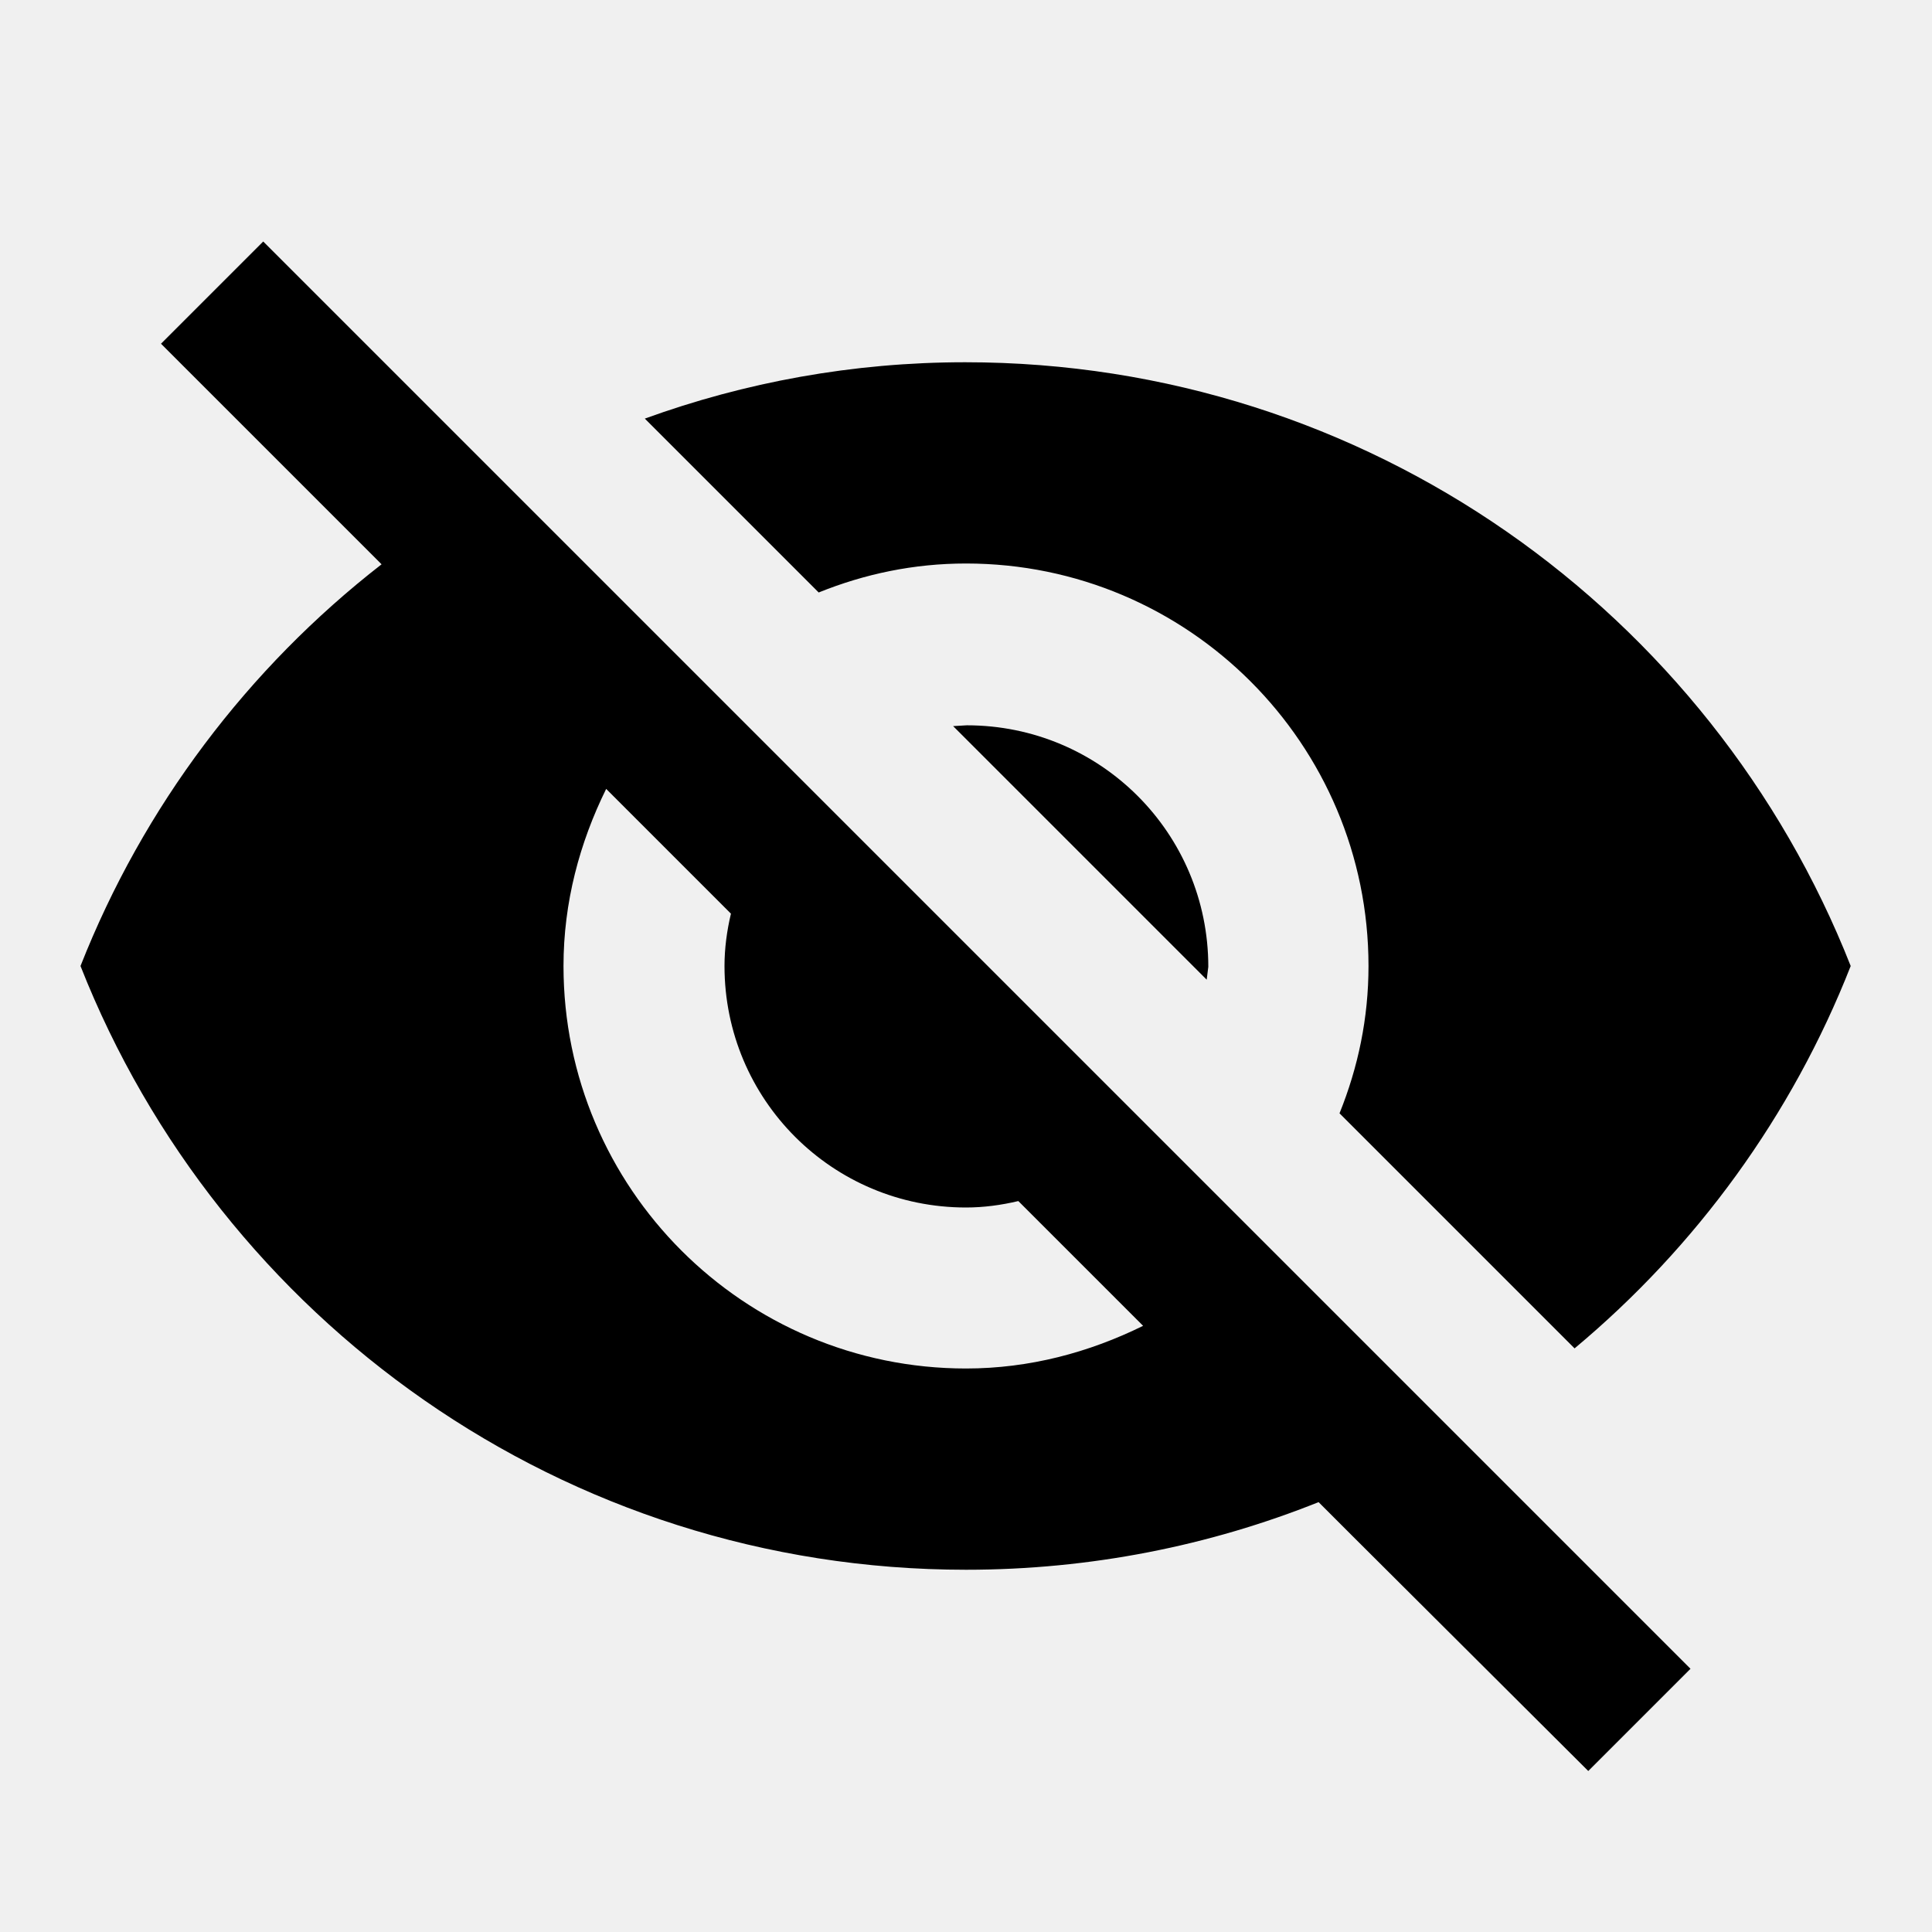
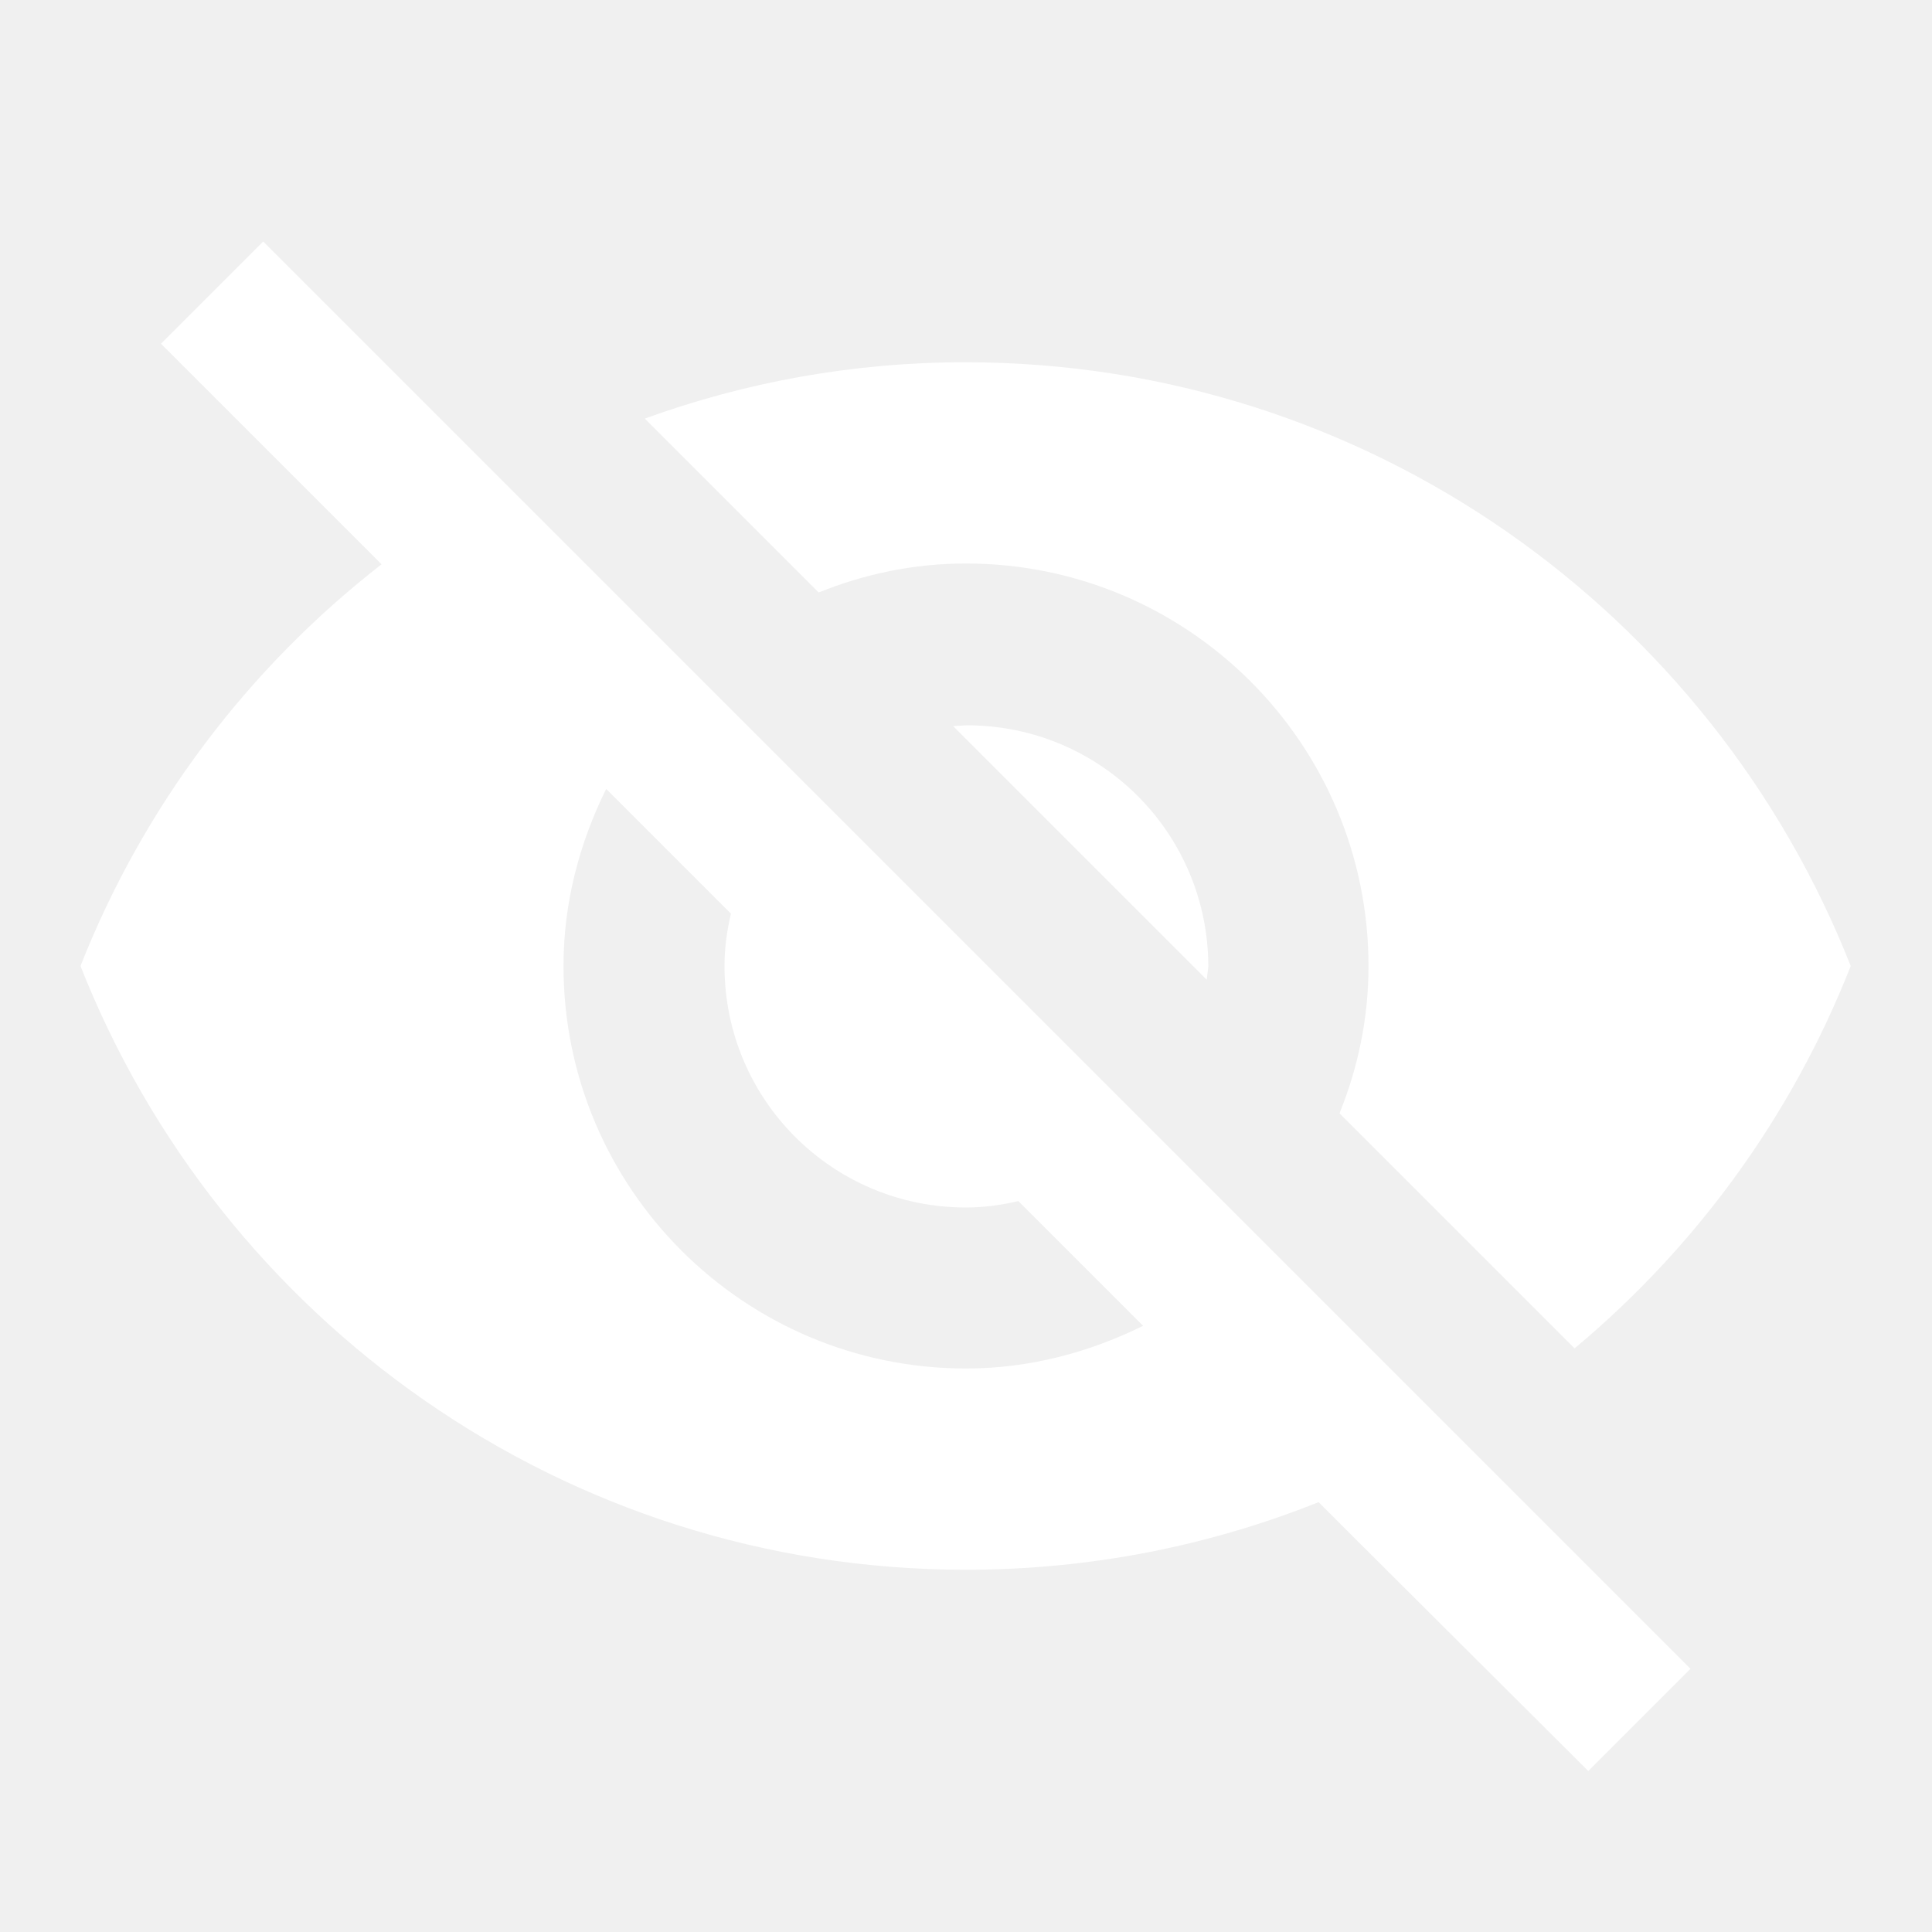
- <svg xmlns="http://www.w3.org/2000/svg" height="48px" viewBox="0 0 24 24" width="48px" fill="#000000">
+ <svg xmlns="http://www.w3.org/2000/svg" height="48px" viewBox="0 0 24 24" width="48px" fill="#ffffff">
  <path d="M0 0h24v24H0zm0 0h24v24H0zm0 0h24v24H0zm0 0h24v24H0z" fill="none" />
  <path d="M12 7c2.76 0 5 2.24 5 5 0 .65-.13 1.26-.36 1.83l2.92 2.92c1.51-1.26 2.7-2.89 3.43-4.75-1.73-4.39-6-7.5-11-7.5-1.4 0-2.74.25-3.98.7l2.16 2.16C10.74 7.13 11.35 7 12 7zM2 4.27l2.28 2.28.46.46C3.08 8.3 1.78 10.02 1 12c1.73 4.39 6 7.5 11 7.5 1.55 0 3.03-.3 4.38-.84l.42.42L19.73 22 21 20.73 3.27 3 2 4.27zM7.53 9.8l1.55 1.55c-.05.21-.08.43-.08.65 0 1.66 1.34 3 3 3 .22 0 .44-.03.65-.08l1.55 1.55c-.67.33-1.41.53-2.2.53-2.76 0-5-2.24-5-5 0-.79.2-1.53.53-2.2zm4.31-.78l3.15 3.15.02-.16c0-1.66-1.34-3-3-3l-.17.01z" />
</svg>
